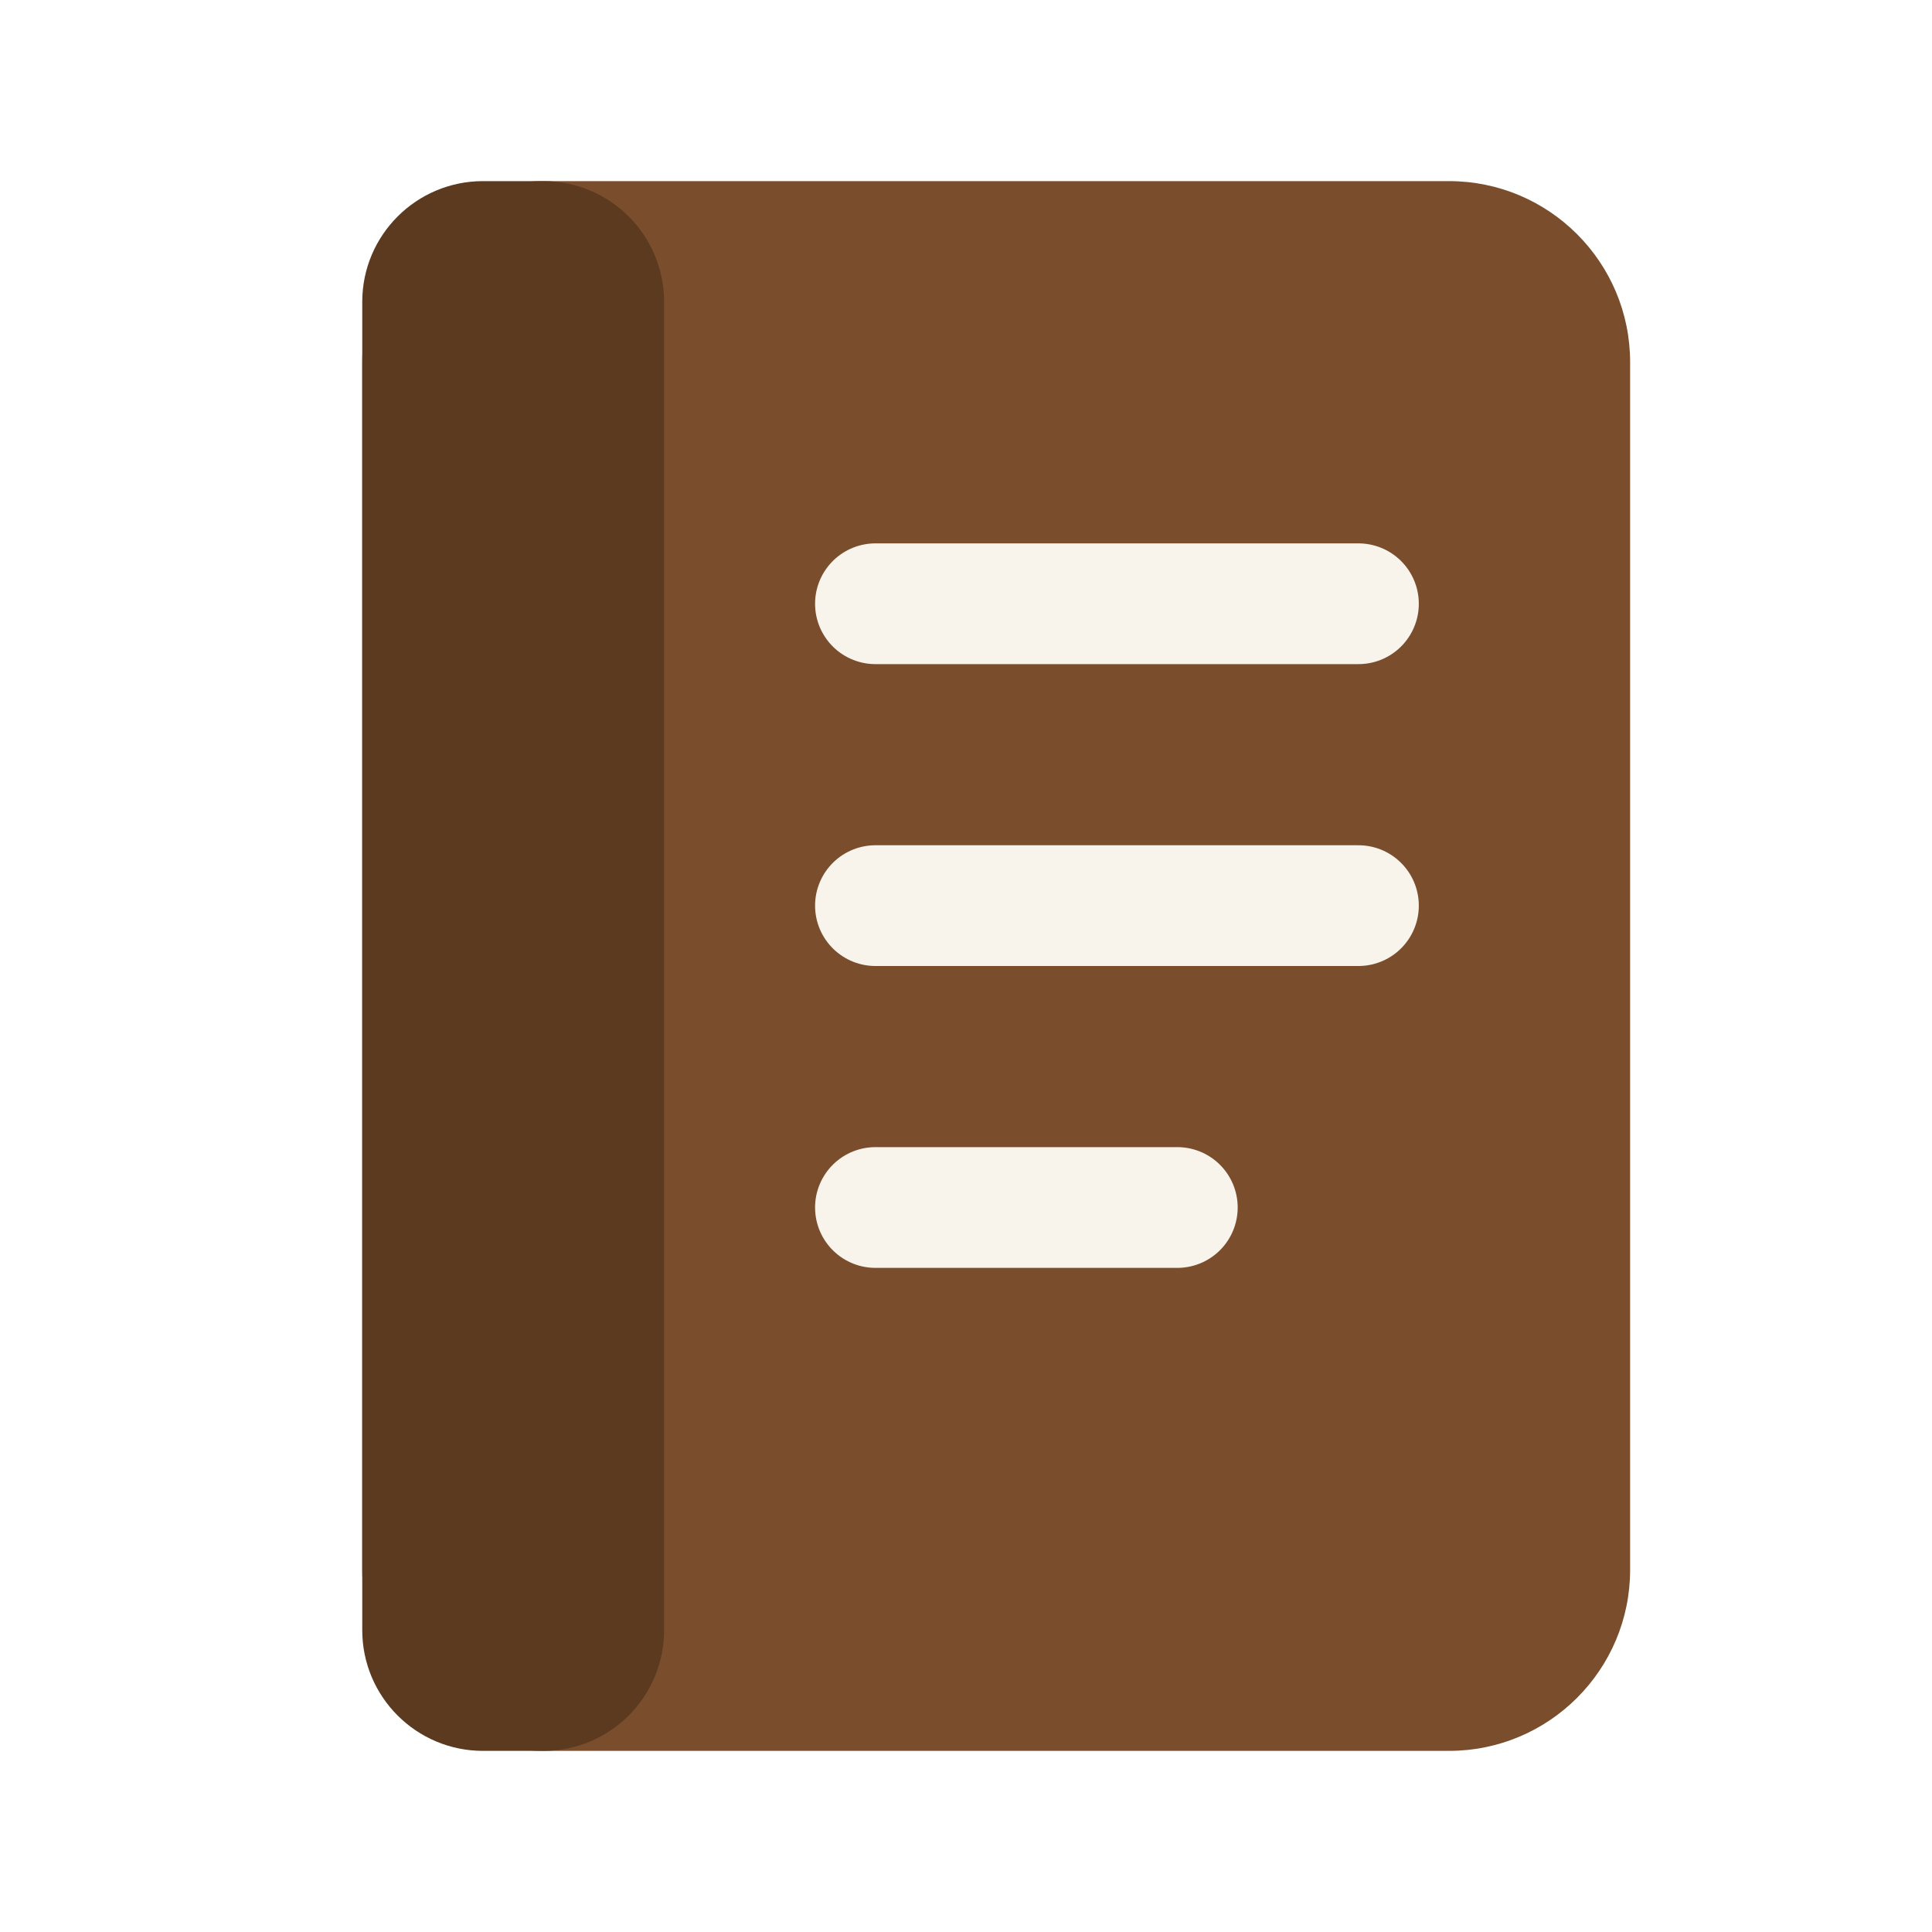
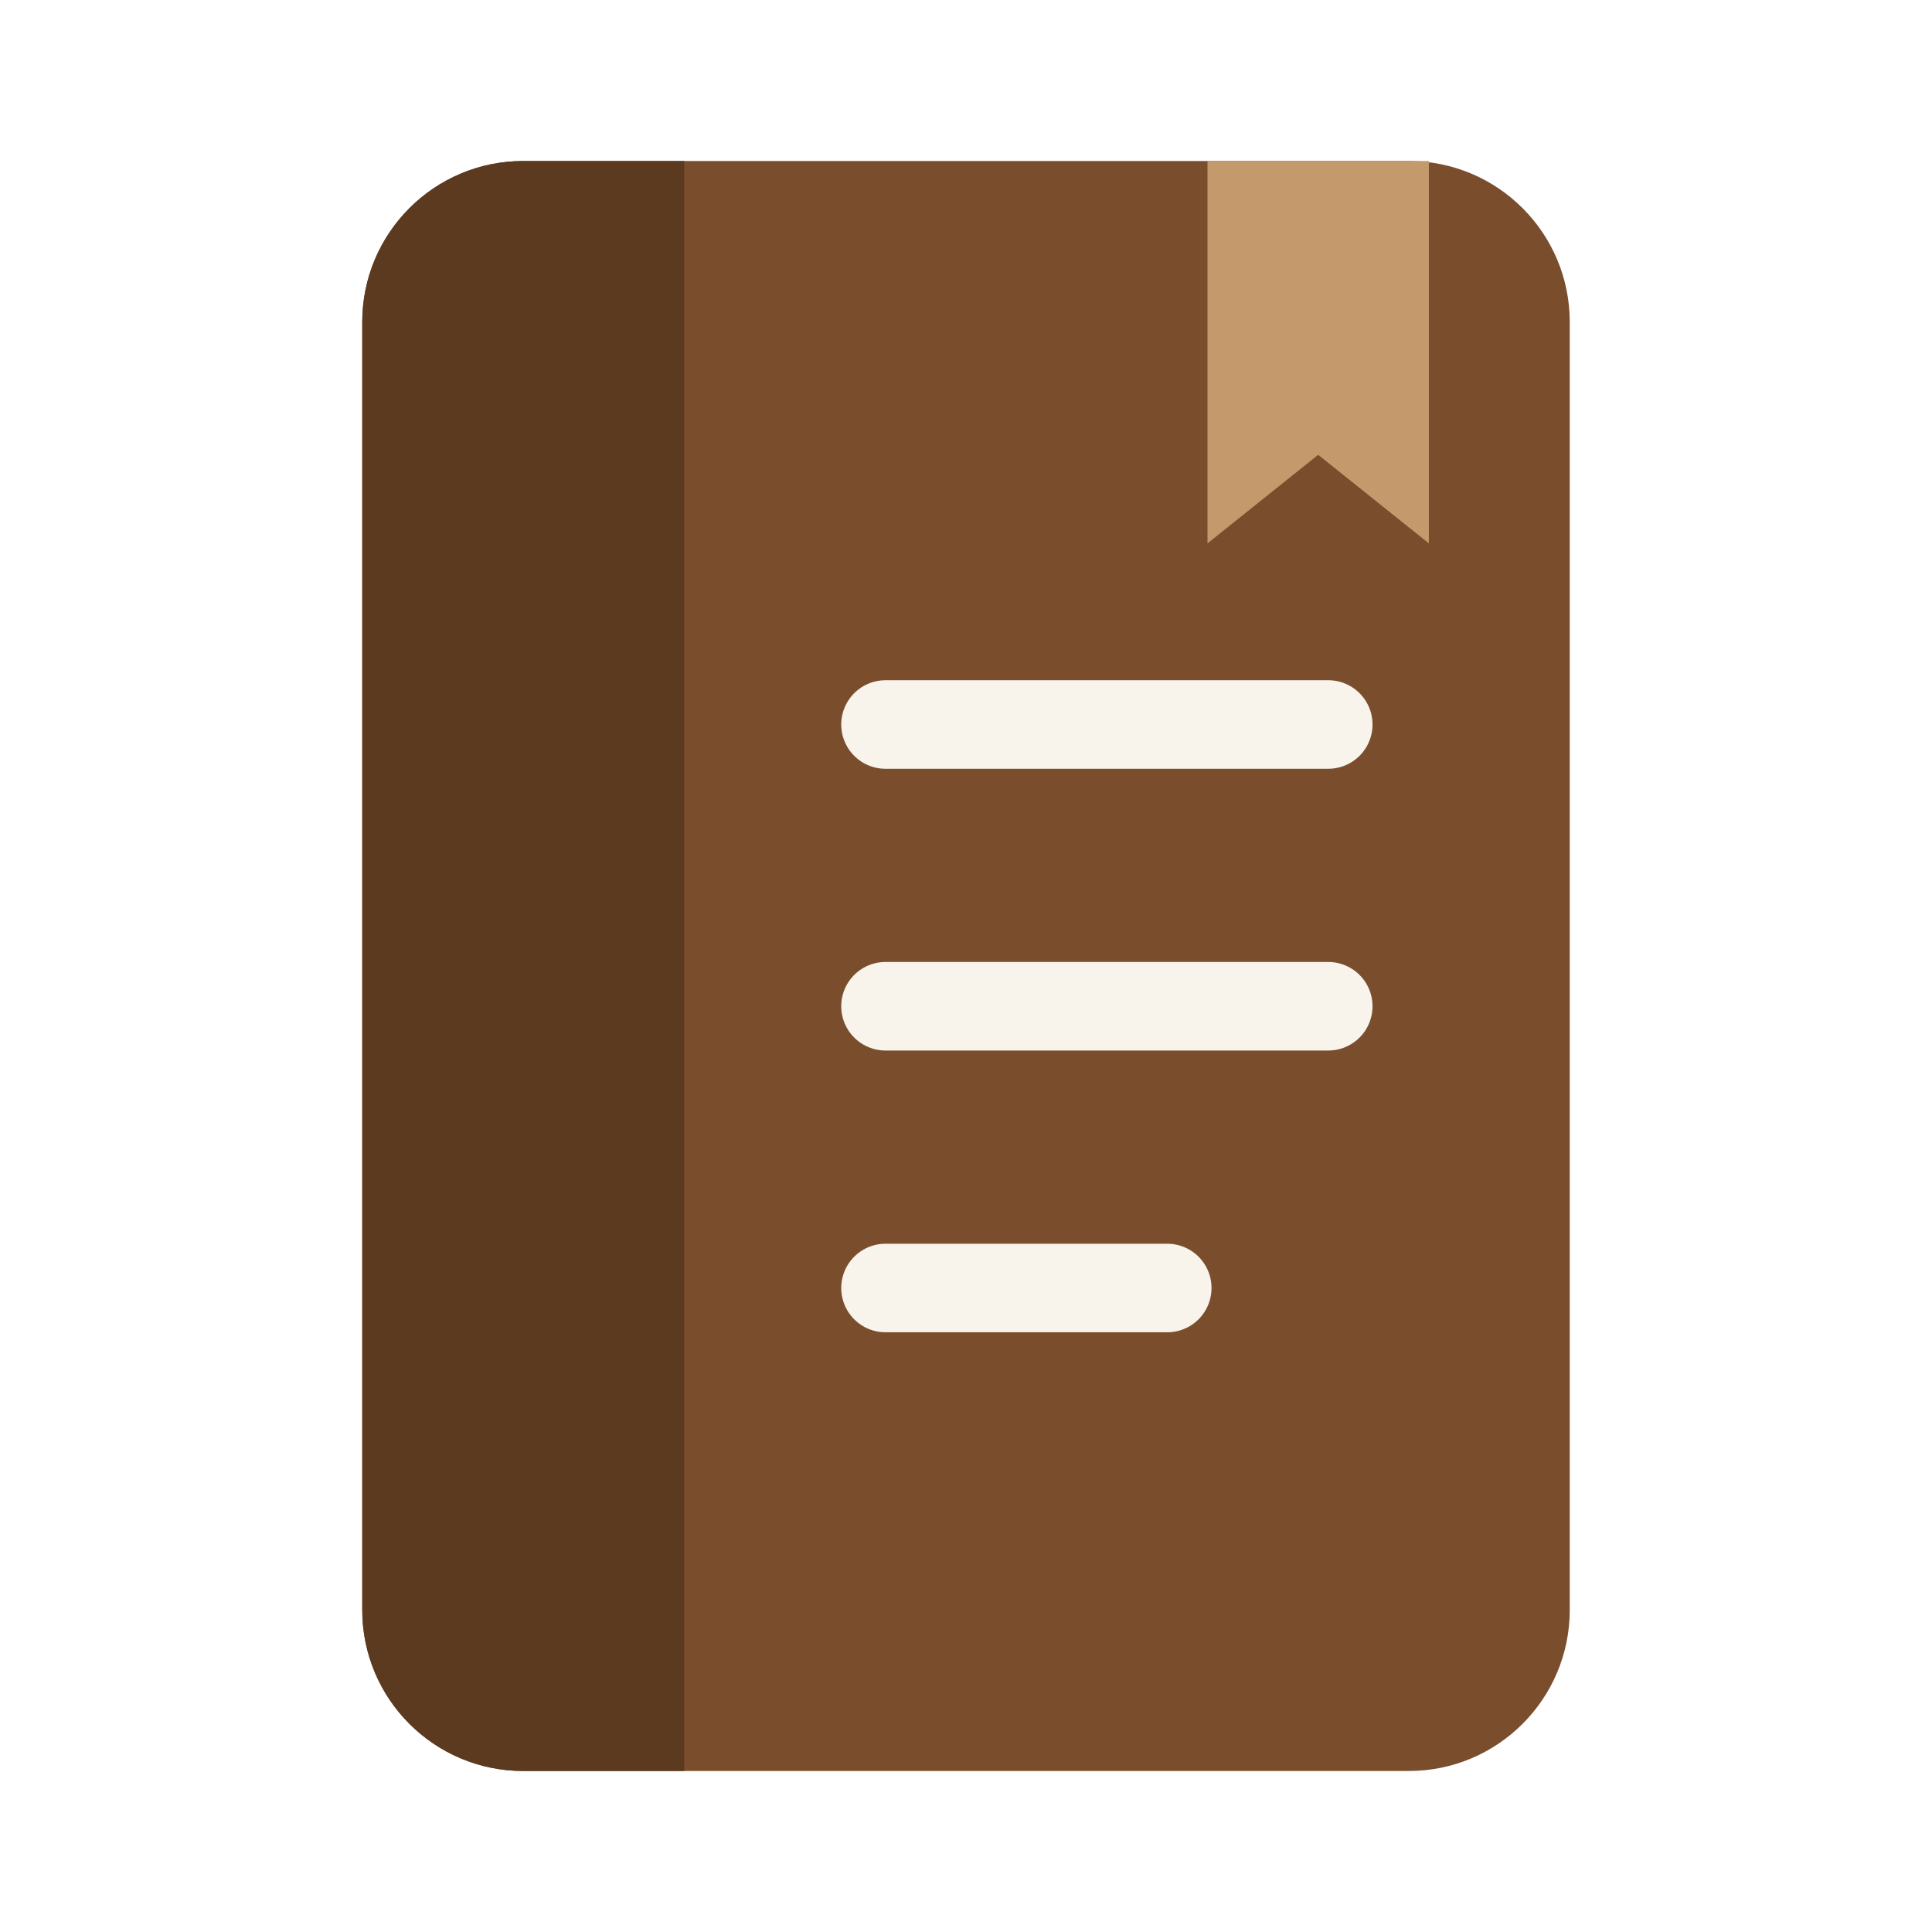
- <svg xmlns="http://www.w3.org/2000/svg" viewBox="0 0 32 32" fill="none">
-   <rect x="6" y="3" width="21" height="26" rx="3" fill="#7a4e2d" />
-   <rect x="6" y="3" width="5" height="26" rx="2" fill="#5c3a20" />
-   <path d="M14.5 10h8M14.5 15h8M14.5 20h5" stroke="#f8f3eb" stroke-width="2" stroke-linecap="round" />
+ <svg xmlns="http://www.w3.org/2000/svg" viewBox="0 0 48 48" fill="none">
+   <g transform="translate(6 0)">
+     <rect x="3" y="4" width="30" height="40" rx="4" fill="#7a4e2d" />
+     <path d="M7 4h4v40H7a4 4 0 0 1-4-4V8a4 4 0 0 1 4-4z" fill="#5c3a20" />
+     <path d="M16 18h11M16 25h11M16 32h7" stroke="#f8f3eb" stroke-width="2.2" stroke-linecap="round" />
+     <path d="M24 4v9.5l2.75-2.2 2.75 2.2V4z" fill="#c49a6c" />
+   </g>
</svg>
